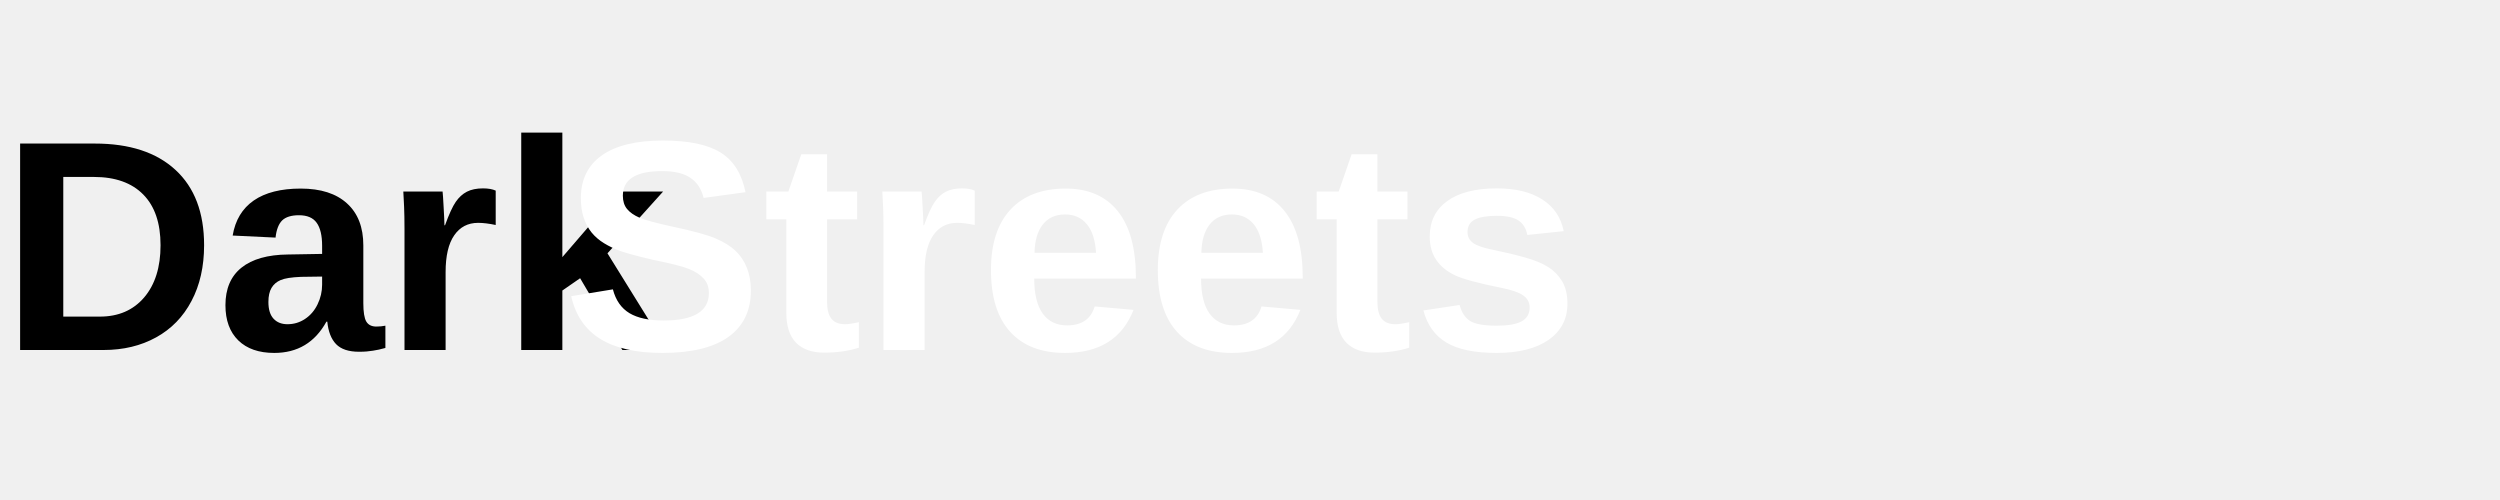
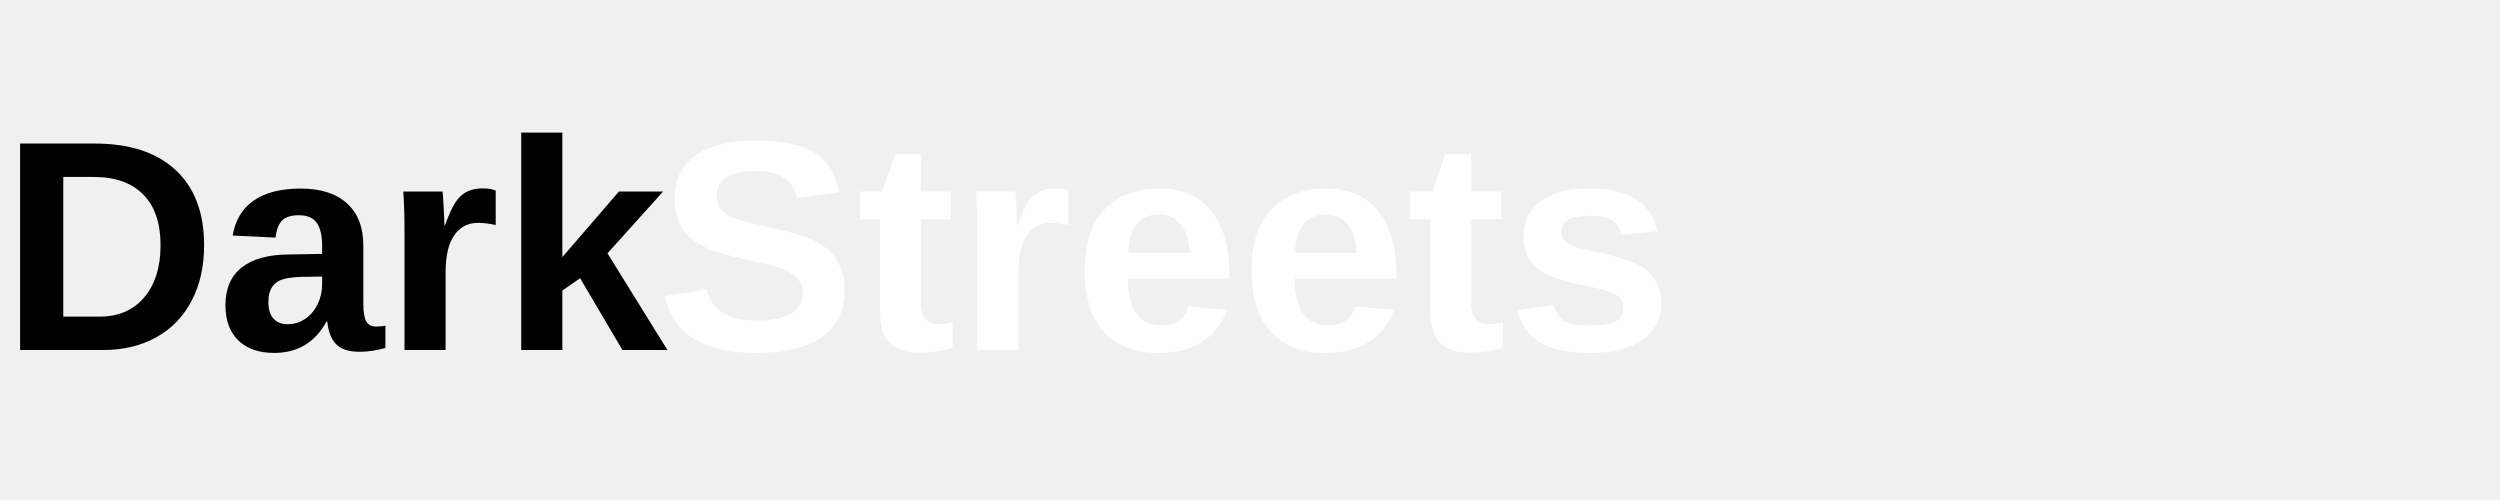
<svg xmlns="http://www.w3.org/2000/svg" viewBox="0 0 400 80" width="400" height="80">
  <defs>
    <style>
      .dark-text { 
        fill: #000000; 
        font-family: 'Directors Gothic', Arial, sans-serif; 
        font-weight: bold; 
      }
      .streets-text { 
        fill: #FFFFFF; 
        font-family: 'Directors Gothic', Arial, sans-serif; 
        font-weight: bold; 
      }
    </style>
  </defs>
  <text x="0" y="56" class="dark-text" font-size="48">Dark</text>
-   <text x="90" y="56" class="streets-text" font-size="48">Streets</text>
+   <text x="105" y="56" class="streets-text" font-size="48">Streets</text>
</svg>
